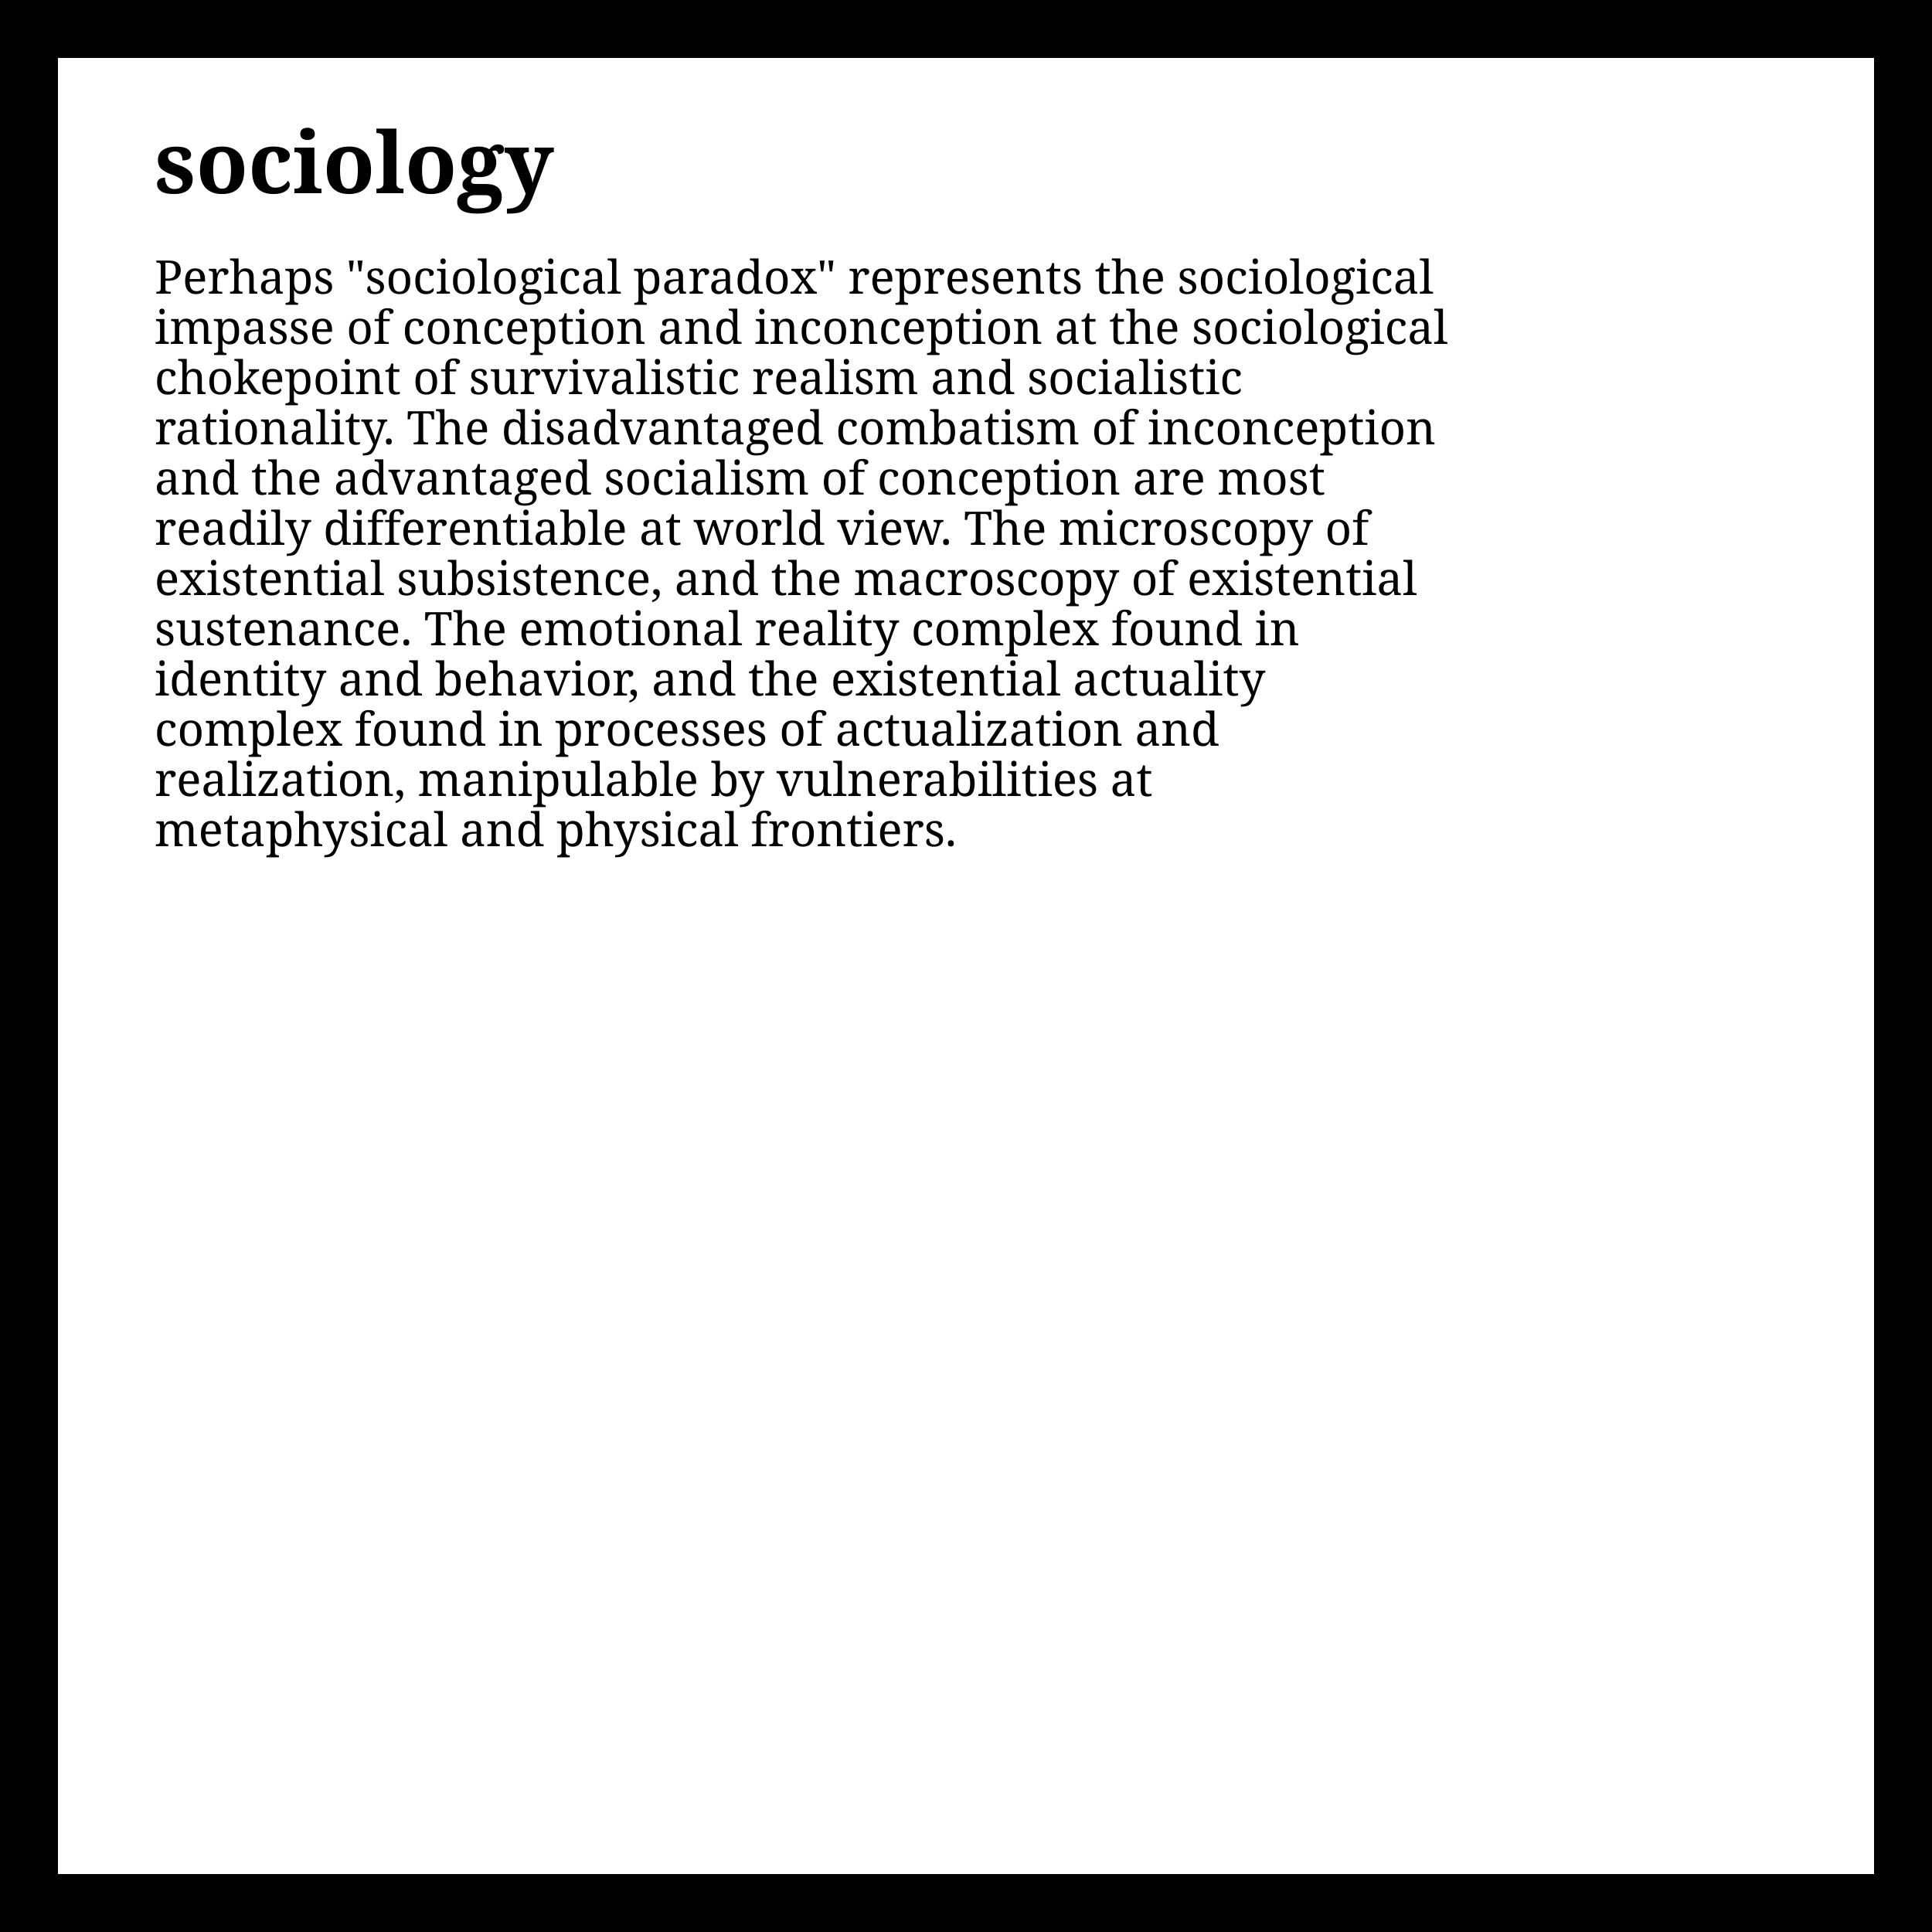
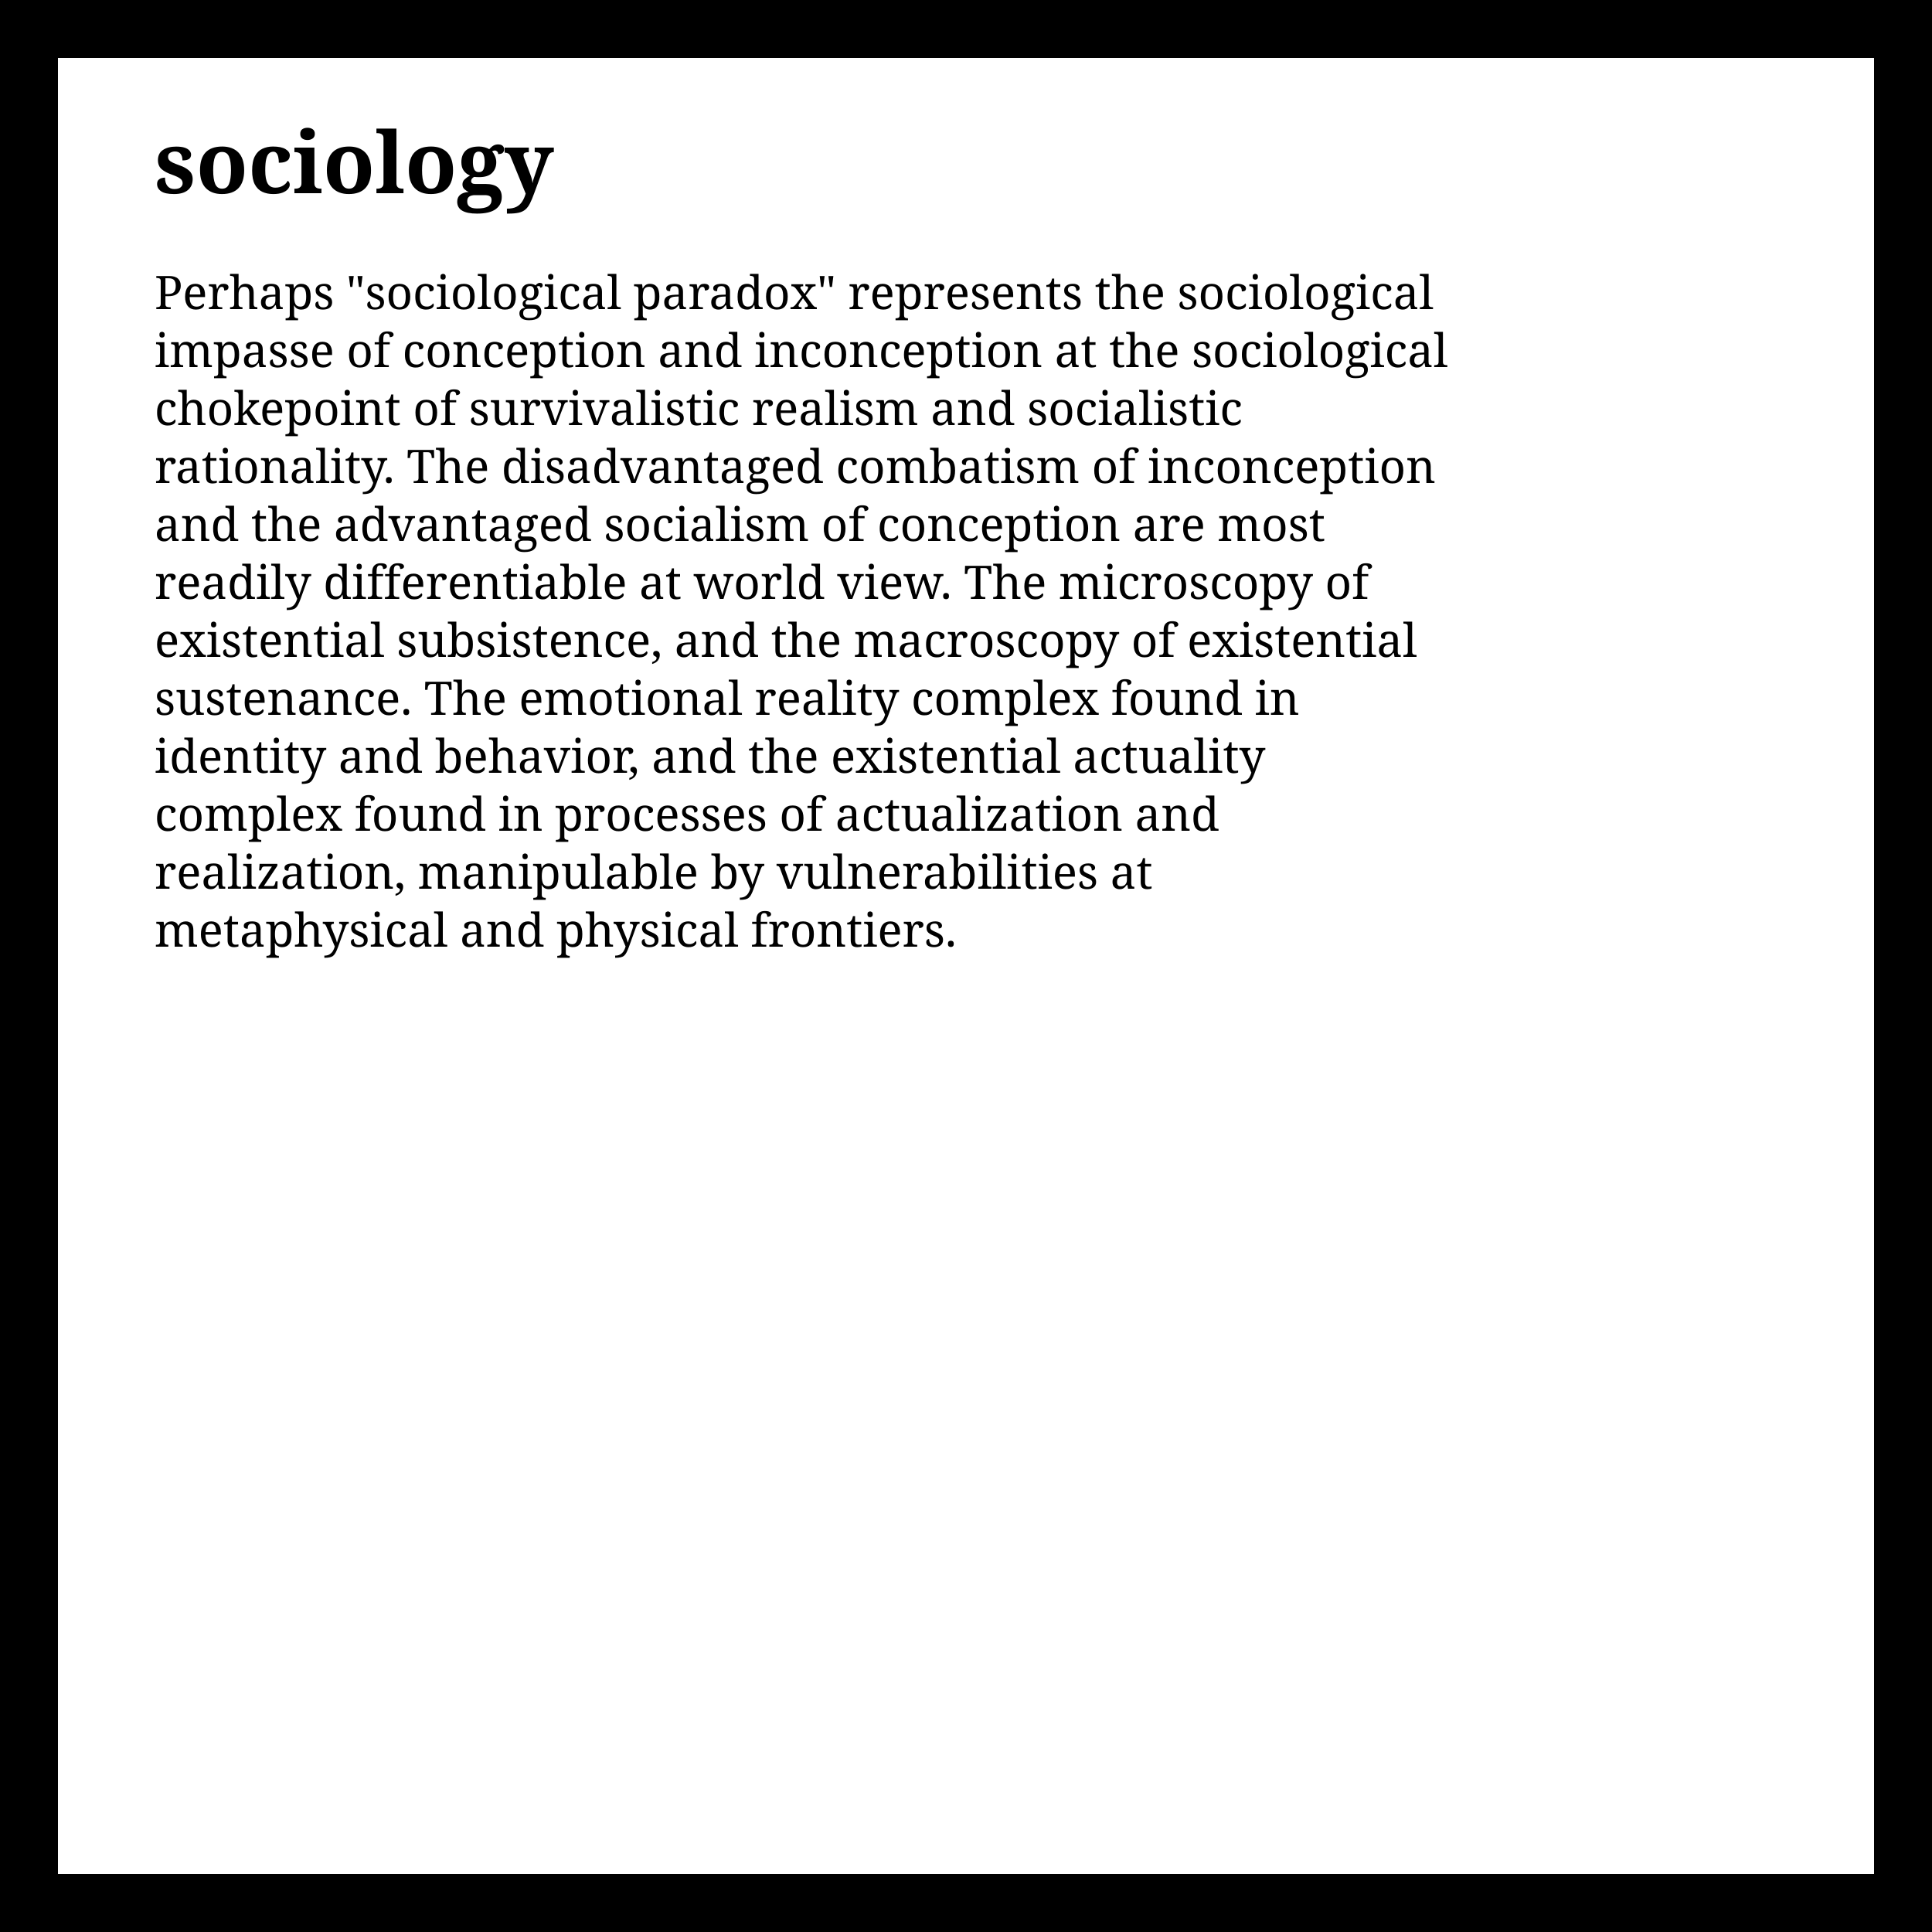
<svg xmlns="http://www.w3.org/2000/svg" version="1.1" width="500" height="500" viewBox="0 0 500 500">
  <defs>
    <style type="text/css">
      text {
	  font-family: "Computer Modern Serif", serif;
	  font-size: 12;
	  fill: black;
      }
      text.title {
	  font-size: 22;
	  font-weight: bold
      }
    </style>
  </defs>
  <rect x="0" y="0" width="500" height="500" fill="#FFF" stroke="#000" stroke-width="30" />
  <text class="title" x="40" y="50">sociology</text>
-   <text x="40" y="76">  Perhaps "sociological paradox" represents the sociological</text>
-   <text x="40" y="89">  impasse of conception and inconception at the sociological</text>
-   <text x="40" y="102">  chokepoint of survivalistic realism and socialistic</text>
-   <text x="40" y="115">  rationality.  The disadvantaged combatism of inconception</text>
-   <text x="40" y="128">  and the advantaged socialism of conception are most</text>
-   <text x="40" y="141">  readily differentiable at world view.  The microscopy of</text>
-   <text x="40" y="154">  existential subsistence, and the macroscopy of existential</text>
-   <text x="40" y="167">  sustenance.  The emotional reality complex found in</text>
-   <text x="40" y="180">  identity and behavior, and the existential actuality</text>
-   <text x="40" y="193">  complex found in processes of actualization and</text>
-   <text x="40" y="206">  realization, manipulable by vulnerabilities at</text>
-   <text x="40" y="219">  metaphysical and physical frontiers.</text>
+   <text x="40" y="80">  Perhaps "sociological paradox" represents the sociological</text>
+   <text x="40" y="95">  impasse of conception and inconception at the sociological</text>
+   <text x="40" y="110">  chokepoint of survivalistic realism and socialistic</text>
+   <text x="40" y="125">  rationality.  The disadvantaged combatism of inconception</text>
+   <text x="40" y="140">  and the advantaged socialism of conception are most</text>
+   <text x="40" y="155">  readily differentiable at world view.  The microscopy of</text>
+   <text x="40" y="170">  existential subsistence, and the macroscopy of existential</text>
+   <text x="40" y="185">  sustenance.  The emotional reality complex found in</text>
+   <text x="40" y="200">  identity and behavior, and the existential actuality</text>
+   <text x="40" y="215">  complex found in processes of actualization and</text>
+   <text x="40" y="230">  realization, manipulable by vulnerabilities at</text>
+   <text x="40" y="245">  metaphysical and physical frontiers.</text>
</svg>
